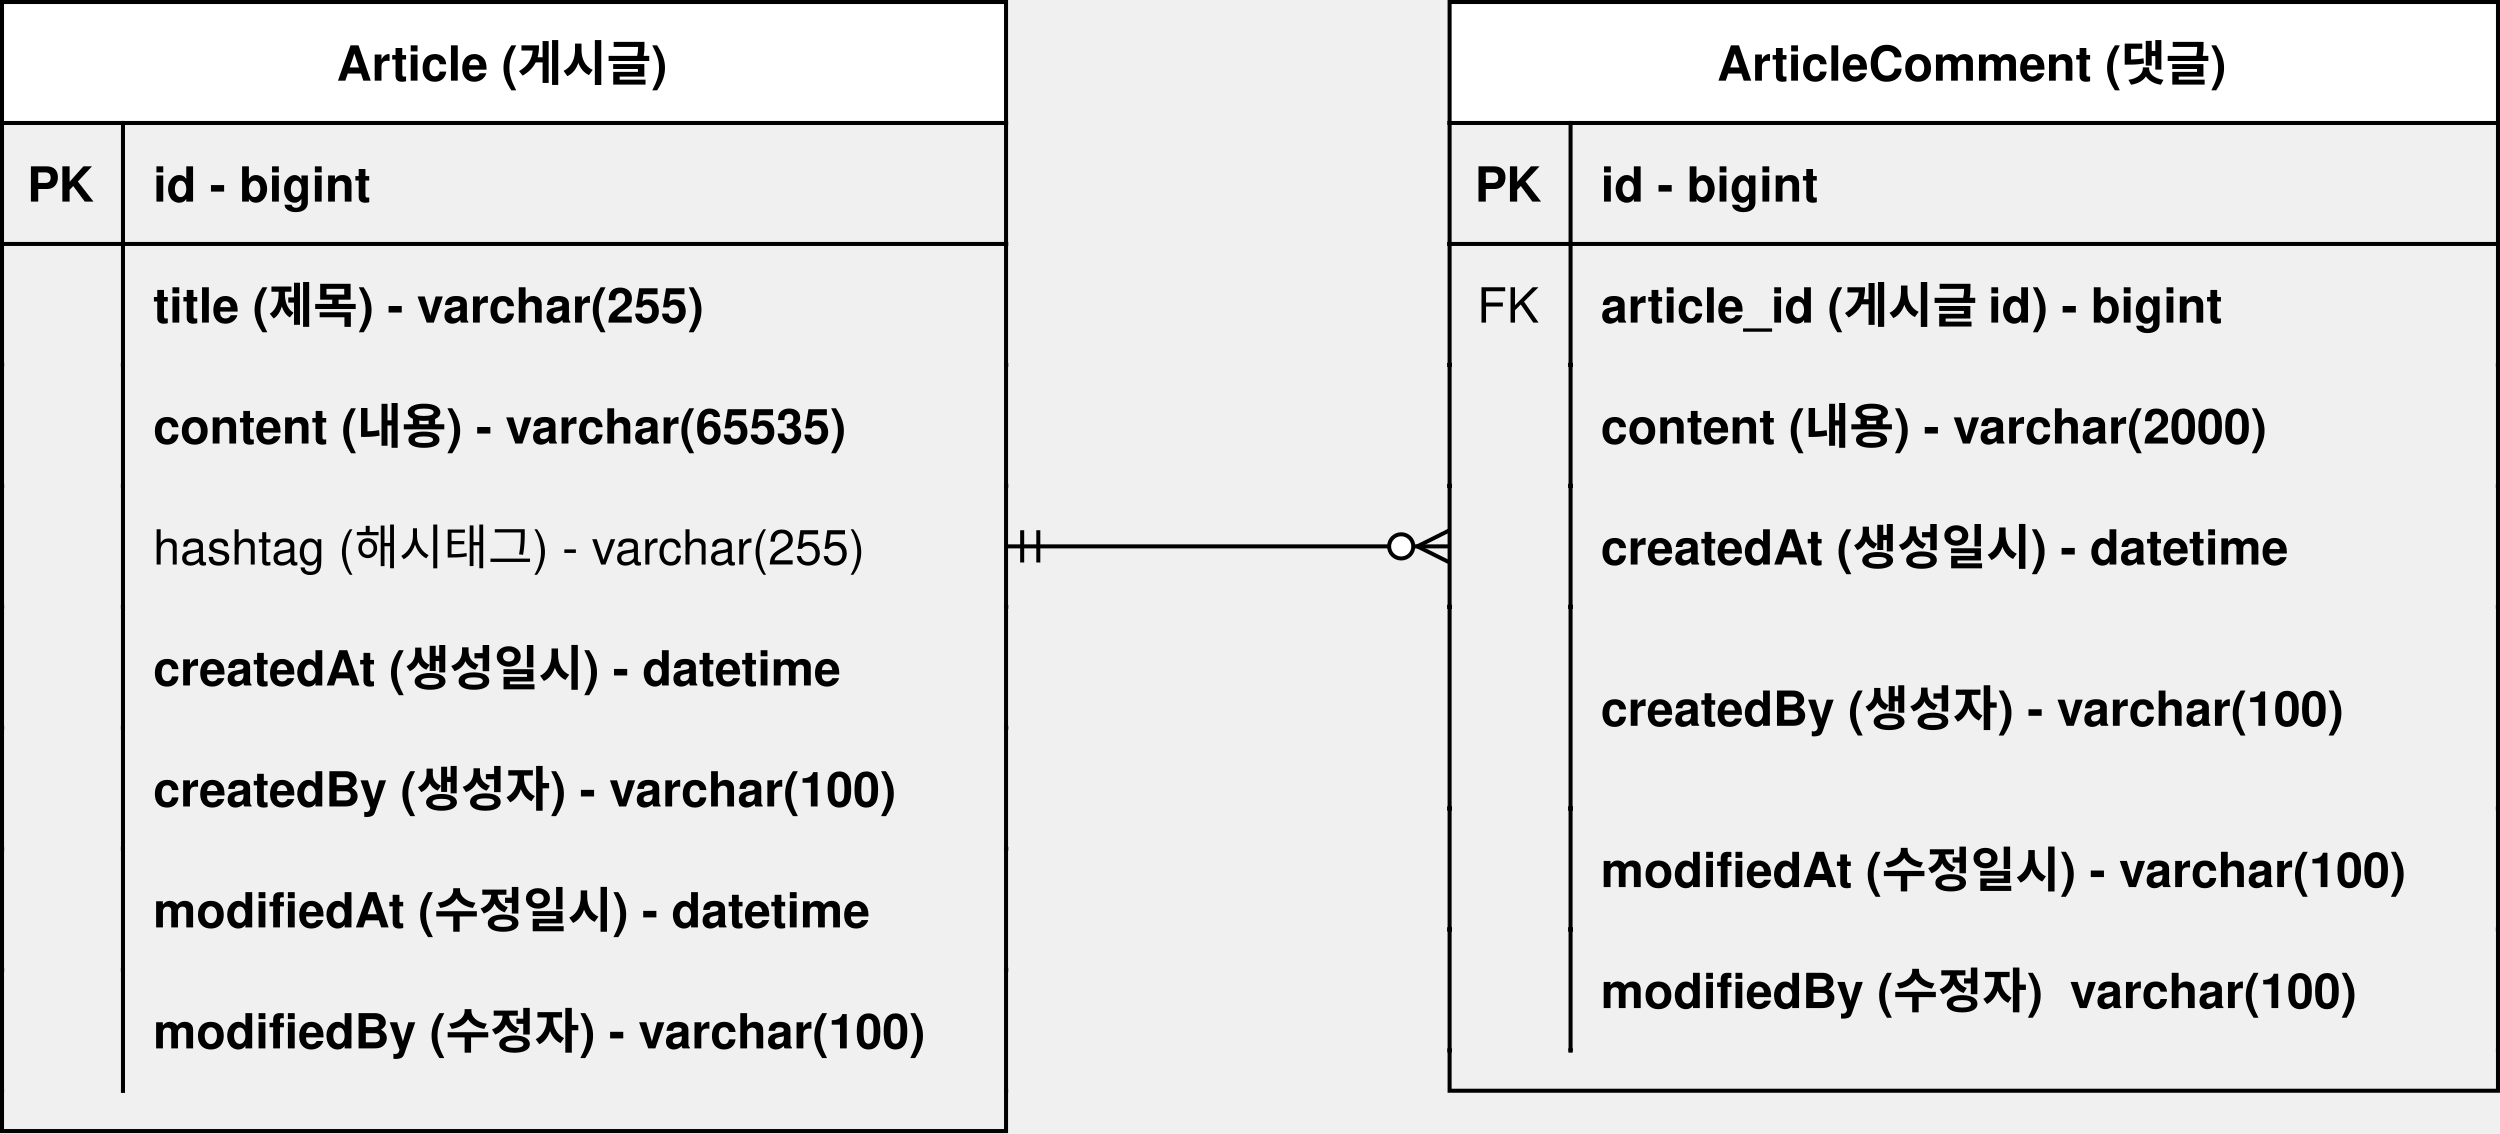
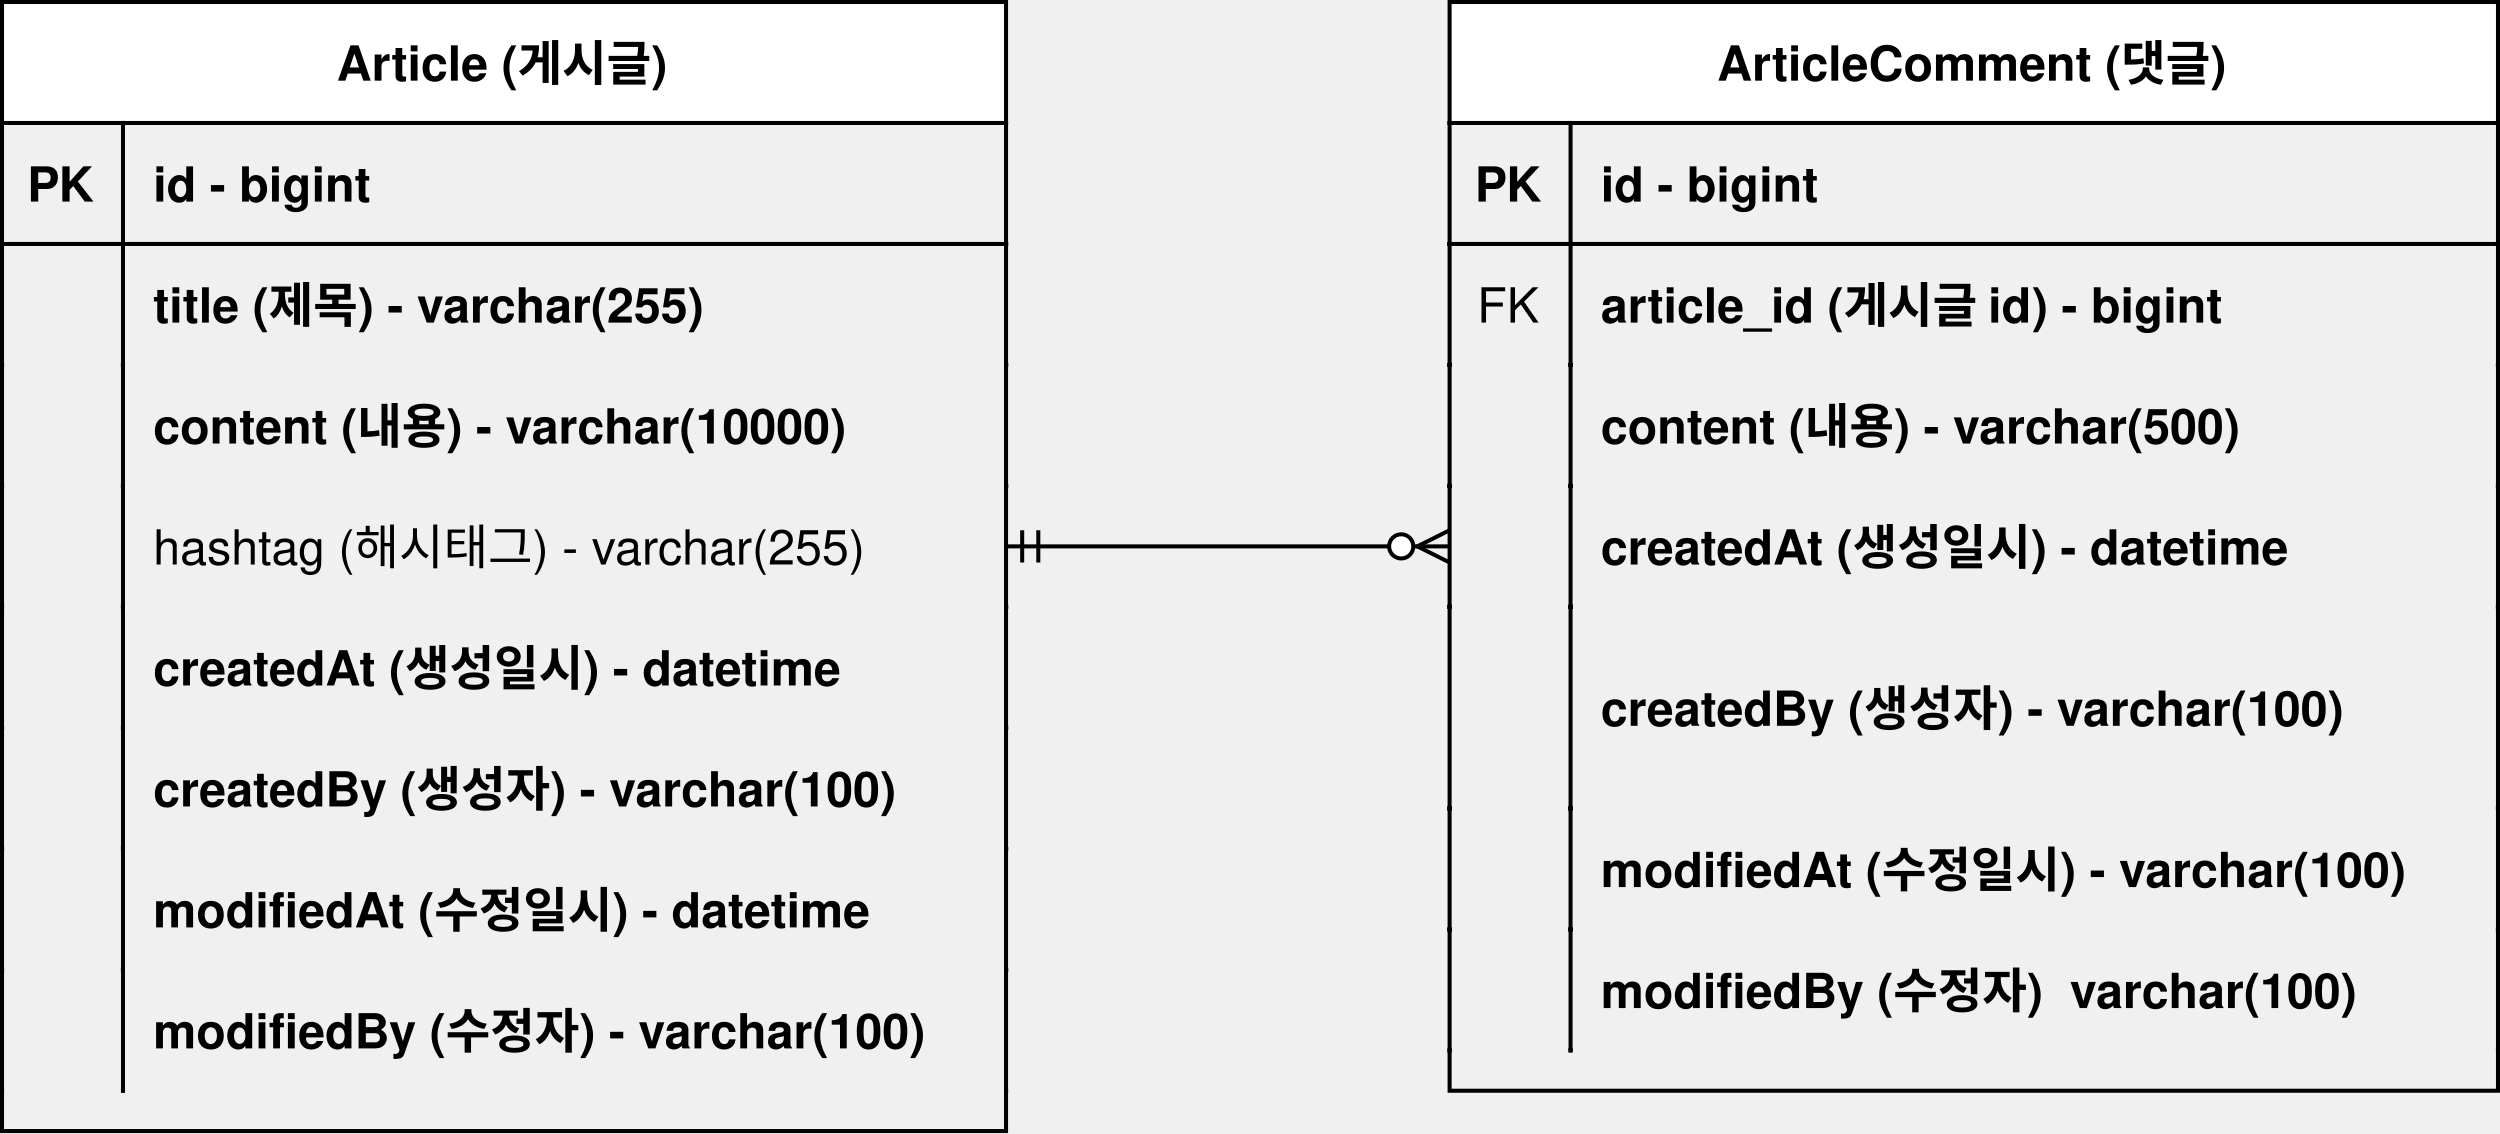
- <svg xmlns="http://www.w3.org/2000/svg" version="1.1" width="620px" height="281px" viewBox="-0.5 -0.5 620 281" content="&lt;mxfile host=&quot;app.diagrams.net&quot; modified=&quot;2022-12-14T07:10:09.839Z&quot; agent=&quot;5.0 (Macintosh; Intel Mac OS X 10_15_7) AppleWebKit/537.36 (KHTML, like Gecko) Chrome/108.0.0.0 Safari/537.36&quot; etag=&quot;Yd3yX3uM4vSyg7b3Tofk&quot; version=&quot;20.6.0&quot; type=&quot;github&quot;&gt;&lt;diagram id=&quot;R2lEEEUBdFMjLlhIrx00&quot; name=&quot;Page-1&quot;&gt;7V1dc5s4FP01mmkfksF82PjRYKfZaTLNpO1u92lHMTLWFCMPVhy7v34lkIxtAcHfDjDjTNFFCHTv0Tm+QqqB4U4WXyI4HT8SDwVA17wFMPpA11uG1mb/cMsysbS7RmLwI+yJSqnhO/6DhFET1lfsodlGRUpIQPF00zgkYYiGdMMGo4i8bVYbkWDzrlPoI8XwfQgD1foP9ug4sdqWltrvEfbH8s4tTZyZQFlZGGZj6JG3DRNa0DsSUvGITyiawBCFlJ15hNFvFAFrMKaU97QH9Dv2GfHatz4hfoDgFM9uh2TCzMMZq3I3ghMccDevNeSIhtjtjAEw3IgQmhxNFi4KeKxkGJJnuss5u/JDxNstcYF7M18+/NZoeP9m/E0fH/2nzsuNLoI/h8GrcHAvonjIvK1rn8CgBxwd2C4YuMB2QNeNLTawtc/Ch3QpA8PcOeWHFL5wkzOjMKICP4bGDAwRFOKQdd7ot+JyEMDpDMfVE8sYB94DXJJXKhuSJWeEF8h7TuDD6zIkPbDGeJE3zgPxXTwMPw0D7IfseMi8w+/oRGjGnuUBzqioofpPuHSOIooWaybhzy+ITBCNlqyKPCsvWcqywNFbikzd7Ca28RoqdVtUhAJq/qrtNILsQARxl4CaSkBzI8X6TjEMntkwhaEfB20zJtyxXkSmP2DkIyoMU4K5SwdzlAyU2Ps4CFwSEB7akIRIVot7Zznsw/rrarcWsNgDuKzcSsvsw6tH1CXhjEYMIvxWiEXqDfFoOZRMxX0CNJKPEQlv8uMXQikbd3lxLUb++9EW0TVKBtc4WWwtJbZPX3eJLmGdHQUx542x56EwGZWcp2Ea8YxgZkZg5fXtcGyPxbIRMUtHZC0E0ttlIyAaS92yc2swYPAPIUUOeQ29mRLW1XMeEOm2EmlWX9du2N8L9vkIub6wS8pN6jqzKRzi0H9Irmxv4cI6CS4W+SO1teNILcZJqebOAZROneleOyXdty9O9/ZBsT3TqC/r/05p/1ee3LtKXCmm8hu3C3pa/EXbAb0e6HU/C9qfw2g4htEn3bLyv3t/EPLPyF0OBU2Vmd8J7K8/7wfd+eKvp99a58fL4FtwozfEnwmN0lqQS/zdMxJ/ZmjVnPwKB3wp9+cjt9K0n9ltNTHnEyLJ7NInTve2DhyTC0A3i/fblmVUhvmPCJvaEb86CdAQ/3GIv/T03cmYX037r3DA7z+ErXoyv5qjj+FsTKGfMH8fdC3B/GKOvQ9sQ062d4BjVyUHODpyakf+h00JNORfQP7WpclfnRa4wjG+/xC260n+8r35+vf+CLFbej0qZ3w42/fjAxOwscNTgD5w0reukv89dhnFE3SFuDhXFpCDotoJgdnM/5xMCexLK4FZ8Rkgs65TQBlzQIkWOMsCLRiArradArS0giU41ZeBPATVTgdaLQVSjQ4cRwdWSx4vpgOtw0T+6nWgVf03wNn9VvV9Qjw8whtJgQ26tnwfbDVJwR44qp8a1Hr152nVwLy4Ghz25uf61cCsqRqob32kGqylBaoaNGlBaQjVTgjkm0x1X4dLJpP1RQcMSEbldnW8g53irwumnP8pei3czuAOvXMq6tdrneWVjmvBUMjV9SxOyAruyWRdhvJj7urYKyI1TfsyNttVdlfHMXFRoN7HxcnVAKVJ405F91m7Os5L92oWd3eNdH9ABGqax2Vs2oPJd+7/Ypov2k4dty2TuWpowSFLfXdP4yoqBM32vlMJQdYuj/MKwQfa3reX/zs1lQF1Hd9OGz10rd5zeHm4qR35G4etAmrIf8edHmdlf+OwFO/q2d/IeZtWdfY31PSuWe57fBjVTgzMZtvfycQga+dHlhhYpxIDs+L7/sz9Nv4V+Xt3Mdhu7RyDVk3fm/W+R0XQjjqwP6KuBVLGYVTR6EDBCi/t4knBYdN9V68DCXhrmBSoU337rvd1dXa+EYVCONUuOTAO2zrciEKBKFx8fZBcd1xZUejWUxRMdU3fDst+Yx1o1KAEjmqnBlYJwkCej6TPmVsxXT6jAFJMwkF6JolMsta3xXrvjOkkAMnqPxR6Pf6/+bPi4PkPisgP8gjDJRArhNNzExh632LYRLzHyBOwQAtMf8nG2PG/3H5riVJ/sVatv5SFkHnm13ph7SpeTC+LS/K6pPu8z7mQEqYZeY2GqMi5ST0qxTEXje/Pf69+mWAdLytjFMdjvvnEBaB8IvGakRXcpWxIHdvOVZOeiqtSECoNmVsNtbYbSlyhNPQ+mlkx/fWDpHr6kxXG4H8=&lt;/diagram&gt;&lt;/mxfile&gt;" resource="https://app.diagrams.net/#HWindowH22%2Fboard%2Ffeature%252F%25238-domain%2Fdocument%2Fproject-board-erd.svg">
+ <svg xmlns="http://www.w3.org/2000/svg" version="1.1" width="620px" height="281px" viewBox="-0.5 -0.5 620 281" content="&lt;mxfile host=&quot;app.diagrams.net&quot; modified=&quot;2022-12-16T05:50:51.952Z&quot; agent=&quot;5.0 (Macintosh; Intel Mac OS X 10_15_7) AppleWebKit/537.36 (KHTML, like Gecko) Chrome/108.0.0.0 Safari/537.36&quot; etag=&quot;EXdX1GOHcDyvjIgLVvjL&quot; version=&quot;20.7.2&quot; type=&quot;github&quot;&gt;&lt;diagram id=&quot;R2lEEEUBdFMjLlhIrx00&quot; name=&quot;Page-1&quot;&gt;7V1tc6I6FP41mdn90A7y0uJHQbu9s+1sp7t7795Pd1KJmCkQB1Or++tvAomooSwWUQt07JQcQoBznjwPJyQVGG64/BLD2fSeeCgAuuYtgTEEut6zLJP94ZZVarnqX6UGP8aeqJQZvuPfSBg1YX3BHppvVaSEBBTPto1jEkVoTLdsMI7J63a1CQm2zzqDPlIM38cwUK3/YI9OU6ttaZn9FmF/Ks/c08SeEMrKwjCfQo+8bpnQkt6QiIpLfEBxCCMUUbbnHsbPKAbWaEopv9MB0G/YZ8JrX/qE+AGCMzy/HJOQmcdzVuVmAkMccDdvNOSIhtjpjBEw3JgQmm6FSxcFPFYyDOk13byxd+2HmLdb4gD3YrG6e9ZodPtq/E3v7/2H66cL3UibWcDgRTh4EFM8Zt7WtU9gNACODmwXjFxgO6DvJhYb2Npn4UO6koFh7pzxTQqfuMmZUxhTgR9DYwaGCApxxG7eGPaSchDA2Rwn1VPLFAfeHVyRFyobkiVngpfIe0zhw+syJN2xxniRN84D8V1cDN8NA+xHbHvMvMPP6MRozq7lDs6pqKH6T7h0gWKKlhsm4c8viISIxitWRe6Vh6xkWeDoNUOmbvZT23QDlbotKkIBNX/ddhZBtiGCuE9ATSWgb0aK3TvFMHhk3RRGfhK07Zhwx3oxmf2AsY+oMMwI5i4dLVDaURLv4yBwSUB4aCMSIVktuTvLYR92v652aQGLXYDLyr2szD68ekxdEs1pzCDCT4VYpF4Rj5ZDyUycJ0ATeRmx8CbffiKUsn73VlyLkf/naIvoGiWDa9QWW0uJ7cPXfaJL2M1OgoTzptjzUJT2Ss7TMIt4TjBzI7D2+m44dvti2YiYpSOyEQLp7bIREI1lbtm7NRgw+EeQIoe8RN5cCev6OitE+kqJNKuvaxfs9wn7vIecX9gl5aZ1nfkMjnHk36VHXu3gwqoFF8u3e2pvz55ajJNSzR0DKNdtpnutTrq/Ojnd25Vie6ReX9b/16X933hy7ytxpZjKJ24XDLTkQdsBgwEY9D8L2l/AeDyF8Sfdst5+9v4g5J+Tu1QFTZOZ3wnsrz9vR/3F8q+HZ+36x9PoW3Chd8RfE/H3j0j8uaFVc/Iz7PCq+wth2iraz/WEmpjzAZF0dOkTp3tbB47JBaCfx/s9jf00kfkrwqZ1xK8OAnTEfxjiLz18Vxvzq2n/GXb4kl3YKu3+pjO/mqNP4XxKoZ8y/xD0LcH8Yox9CGxDDrZfA8duSg5wcOS0jvyrDQl05F9A/tapyV8dFjjDPl6yC9ul3d908pfvzTef+2PETukNqBzx4Ww/TDZMwPoOTwGGwMneukr+99hhFIfoDHFRSxZQHkWtEwKzG/+pTQnsUyuB2aQRoDVSOy0wc8aAUi1wVgVaMAJ9LWc46EOmAO+RgT0Q1Dod6PUUSHU6cBgdWE95PJkO9KqJ/HnpwBqpnQ70VH0PiYcneCspsEHflu+DrS4peAeO2qcGrZ79Wa8amCdXg2pvfs5MDVo52TPfFepbH6kGG2mBqgZtTwv2gFDrhEC+yVTXdbgkDDcnHTAgGd2qjk2UmHL8p+i18FUOd+jXdVG/3uosLz+uxbivtKojL7i1yboM5cdf1VEM3U7ocxbbtWJVR1VcFKj3YXFyNkDp0ri66D5vVcdx6V7N4m7Oke7LRqDL49auUPM4mD5z/5fQfNFy6qRtmcw1QwtKT/U9SBrXUCHolvfVJQR5qzyOKwQfdHlfMVA7GchZ3rfXQg+rRUN4h1ng10zuN6pNAuq4f8+FHkclf6Nahnde5G+Uf5nWdPI31Oyum+17eBi1TgzMbtVfbWKQt/AjTwysusTAbNKyP/Ng6/6K/L2/GOy2doxOq2bv3XTfgyJoTx14P6LOBVJGNarodKBggpd28qSg2mjfeenAGqldUmCoI33vne7r6mx/G0VhDzi1Ljkwqq0c7kShQBROPj1ITjtuhij0Sweg6aJgqlP69pj1m+hAi9WgPI5apwZWCcJAno+kz5mnMV09ogBSTKJRtieNTDrVt8fu3pnSMADp5D8UeQP+z/xZcfT4G8XkB7mH0QqICcLZvhBG3rcENjG/Y+QJWKAlpr9kY2z7X26/tERpuNyoNlzJQsQ882uzsHEUL2aHJSV5nAoqgbM5eYnHqMiXaT0qtfBNPIqhS+7Xsqy2/mKCTbysjXESjwXaut4CUD6QZMrIGu5SNqSO7eaq6a2LozIQKg2ZOw31dhtKfaM09Gc0s2L25Qdp9ewbK4zR/w==&lt;/diagram&gt;&lt;/mxfile&gt;" resource="https://app.diagrams.net/#HWindowH22%2Fboard%2Ffeature%252F%252310-db%2Fdocument%2Fproject-board-erd.svg">
  <defs>
    <clipPath id="mx-clip-0-30-30-30-0">
      <rect x="0" y="30" width="30" height="30" />
    </clipPath>
    <clipPath id="mx-clip-36-30-213-30-0">
      <rect x="36" y="30" width="213" height="30" />
    </clipPath>
    <clipPath id="mx-clip-36-60-213-30-0">
      <rect x="36" y="60" width="213" height="30" />
    </clipPath>
    <clipPath id="mx-clip-36-90-213-30-0">
      <rect x="36" y="90" width="213" height="30" />
    </clipPath>
    <clipPath id="mx-clip-36-120-213-30-0">
      <rect x="36" y="120" width="213" height="30" />
    </clipPath>
    <clipPath id="mx-clip-36-150-213-30-0">
      <rect x="36" y="150" width="213" height="30" />
    </clipPath>
    <clipPath id="mx-clip-36-180-213-30-0">
      <rect x="36" y="180" width="213" height="30" />
    </clipPath>
    <clipPath id="mx-clip-36-210-213-30-0">
      <rect x="36" y="210" width="213" height="30" />
    </clipPath>
    <clipPath id="mx-clip-36-240-213-30-0">
      <rect x="36" y="240" width="213" height="30" />
    </clipPath>
    <clipPath id="mx-clip-359-30-30-30-0">
      <rect x="359" y="30" width="30" height="30" />
    </clipPath>
    <clipPath id="mx-clip-395-30-224-30-0">
      <rect x="395" y="30" width="224" height="30" />
    </clipPath>
    <clipPath id="mx-clip-359-60-30-30-0">
      <rect x="359" y="60" width="30" height="30" />
    </clipPath>
    <clipPath id="mx-clip-395-60-224-30-0">
      <rect x="395" y="60" width="224" height="30" />
    </clipPath>
    <clipPath id="mx-clip-395-90-224-30-0">
      <rect x="395" y="90" width="224" height="30" />
    </clipPath>
    <clipPath id="mx-clip-395-120-224-30-0">
      <rect x="395" y="120" width="224" height="30" />
    </clipPath>
    <clipPath id="mx-clip-395-150-224-50-0">
      <rect x="395" y="150" width="224" height="50" />
    </clipPath>
    <clipPath id="mx-clip-395-200-224-30-0">
      <rect x="395" y="200" width="224" height="30" />
    </clipPath>
    <clipPath id="mx-clip-395-230-224-30-0">
      <rect x="395" y="230" width="224" height="30" />
    </clipPath>
  </defs>
  <g>
    <path d="M 0 30 L 0 0 L 249 0 L 249 30" fill="rgb(255, 255, 255)" stroke="rgb(0, 0, 0)" stroke-miterlimit="10" pointer-events="all" />
    <path d="M 0 30 L 0 280 L 249 280 L 249 30" fill="none" stroke="rgb(0, 0, 0)" stroke-miterlimit="10" pointer-events="none" />
    <path d="M 0 30 L 249 30" fill="none" stroke="rgb(0, 0, 0)" stroke-miterlimit="10" pointer-events="none" />
    <path d="M 30 30 L 30 60 L 30 90 L 30 120 L 30 150 L 30 180 L 30 210 L 30 240 L 30 270" fill="none" stroke="rgb(0, 0, 0)" stroke-miterlimit="10" pointer-events="none" />
    <g fill="rgb(0, 0, 0)" font-family="Helvetica" font-weight="bold" pointer-events="none" text-anchor="middle" font-size="12px">
      <text x="124" y="19.5">Article (게시글)</text>
    </g>
    <path d="M 0 30 M 249 30 M 249 60 L 0 60" fill="none" stroke="rgb(0, 0, 0)" stroke-linecap="square" stroke-miterlimit="10" pointer-events="none" />
    <path d="M 0 30 M 30 30 M 30 60 M 0 60" fill="none" stroke="rgb(0, 0, 0)" stroke-linecap="square" stroke-miterlimit="10" pointer-events="none" />
    <g fill="rgb(0, 0, 0)" font-family="Helvetica" font-weight="bold" pointer-events="none" clip-path="url(#mx-clip-0-30-30-30-0)" text-anchor="middle" font-size="12px">
      <text x="14.5" y="49.5">PK</text>
    </g>
    <path d="M 30 30 M 249 30 M 249 60 M 30 60" fill="none" stroke="rgb(0, 0, 0)" stroke-linecap="square" stroke-miterlimit="10" pointer-events="none" />
    <g fill="rgb(0, 0, 0)" font-family="Helvetica" font-weight="bold" text-decoration="underline" pointer-events="none" clip-path="url(#mx-clip-36-30-213-30-0)" font-size="12px">
      <text x="37.5" y="49.5">id - bigint</text>
    </g>
    <path d="M 0 60 M 249 60 M 249 90 M 0 90" fill="none" stroke="rgb(0, 0, 0)" stroke-linecap="square" stroke-miterlimit="10" pointer-events="none" />
    <path d="M 0 60 M 30 60 M 30 90 M 0 90" fill="none" stroke="rgb(0, 0, 0)" stroke-linecap="square" stroke-miterlimit="10" pointer-events="none" />
    <path d="M 30 60 M 249 60 M 249 90 M 30 90" fill="none" stroke="rgb(0, 0, 0)" stroke-linecap="square" stroke-miterlimit="10" pointer-events="none" />
    <g fill="rgb(0, 0, 0)" font-family="Helvetica" font-weight="bold" pointer-events="none" clip-path="url(#mx-clip-36-60-213-30-0)" font-size="12px">
      <text x="37.5" y="79.5">title (제목) - varchar(255)</text>
    </g>
    <path d="M 0 90 M 249 90 M 249 120 M 0 120" fill="none" stroke="rgb(0, 0, 0)" stroke-linecap="square" stroke-miterlimit="10" pointer-events="none" />
    <path d="M 0 90 M 30 90 M 30 120 M 0 120" fill="none" stroke="rgb(0, 0, 0)" stroke-linecap="square" stroke-miterlimit="10" pointer-events="none" />
    <path d="M 30 90 M 249 90 M 249 120 M 30 120" fill="none" stroke="rgb(0, 0, 0)" stroke-linecap="square" stroke-miterlimit="10" pointer-events="none" />
    <g fill="rgb(0, 0, 0)" font-family="Helvetica" font-weight="bold" pointer-events="none" clip-path="url(#mx-clip-36-90-213-30-0)" font-size="12px">
-       <text x="37.5" y="109.5">content (내용) - varchar(65535)</text>
+       <text x="37.5" y="109.5">content (내용) - varchar(10000)</text>
    </g>
    <path d="M 0 120 M 249 120 M 249 150 M 0 150" fill="none" stroke="rgb(0, 0, 0)" stroke-linecap="square" stroke-miterlimit="10" pointer-events="none" />
    <path d="M 0 120 M 30 120 M 30 150 M 0 150" fill="none" stroke="rgb(0, 0, 0)" stroke-linecap="square" stroke-miterlimit="10" pointer-events="none" />
    <path d="M 30 120 M 249 120 M 249 150 M 30 150" fill="none" stroke="rgb(0, 0, 0)" stroke-linecap="square" stroke-miterlimit="10" pointer-events="none" />
    <g fill="rgb(0, 0, 0)" font-family="Helvetica" pointer-events="none" clip-path="url(#mx-clip-36-120-213-30-0)" font-size="12px">
      <text x="37.5" y="139.5">hashtag (해시태그) - varchar(255)</text>
    </g>
    <path d="M 0 150 M 249 150 M 249 180 M 0 180" fill="none" stroke="rgb(0, 0, 0)" stroke-linecap="square" stroke-miterlimit="10" pointer-events="none" />
    <path d="M 0 150 M 30 150 M 30 180 M 0 180" fill="none" stroke="rgb(0, 0, 0)" stroke-linecap="square" stroke-miterlimit="10" pointer-events="none" />
    <path d="M 30 150 M 249 150 M 249 180 M 30 180" fill="none" stroke="rgb(0, 0, 0)" stroke-linecap="square" stroke-miterlimit="10" pointer-events="none" />
    <g fill="rgb(0, 0, 0)" font-family="Helvetica" font-weight="bold" pointer-events="none" clip-path="url(#mx-clip-36-150-213-30-0)" font-size="12px">
      <text x="37.5" y="169.5">createdAt (생성일시) - datetime</text>
    </g>
    <path d="M 0 180 M 249 180 M 249 210 M 0 210" fill="none" stroke="rgb(0, 0, 0)" stroke-linecap="square" stroke-miterlimit="10" pointer-events="none" />
    <path d="M 0 180 M 30 180 M 30 210 M 0 210" fill="none" stroke="rgb(0, 0, 0)" stroke-linecap="square" stroke-miterlimit="10" pointer-events="none" />
    <path d="M 30 180 M 249 180 M 249 210 M 30 210" fill="none" stroke="rgb(0, 0, 0)" stroke-linecap="square" stroke-miterlimit="10" pointer-events="none" />
    <g fill="rgb(0, 0, 0)" font-family="Helvetica" font-weight="bold" pointer-events="none" clip-path="url(#mx-clip-36-180-213-30-0)" font-size="12px">
      <text x="37.5" y="199.5">createdBy (생성자) - varchar(100)</text>
    </g>
    <path d="M 0 210 M 249 210 M 249 240 M 0 240" fill="none" stroke="rgb(0, 0, 0)" stroke-linecap="square" stroke-miterlimit="10" pointer-events="none" />
    <path d="M 0 210 M 30 210 M 30 240 M 0 240" fill="none" stroke="rgb(0, 0, 0)" stroke-linecap="square" stroke-miterlimit="10" pointer-events="none" />
    <path d="M 30 210 M 249 210 M 249 240 M 30 240" fill="none" stroke="rgb(0, 0, 0)" stroke-linecap="square" stroke-miterlimit="10" pointer-events="none" />
    <g fill="rgb(0, 0, 0)" font-family="Helvetica" font-weight="bold" pointer-events="none" clip-path="url(#mx-clip-36-210-213-30-0)" font-size="12px">
      <text x="37.5" y="229.5">modifiedAt (수정일시) - datetime</text>
    </g>
    <path d="M 0 240 M 249 240 M 249 270 M 0 270" fill="none" stroke="rgb(0, 0, 0)" stroke-linecap="square" stroke-miterlimit="10" pointer-events="none" />
    <path d="M 0 240 M 30 240 M 30 270 M 0 270" fill="none" stroke="rgb(0, 0, 0)" stroke-linecap="square" stroke-miterlimit="10" pointer-events="none" />
    <path d="M 30 240 M 249 240 M 249 270 M 30 270" fill="none" stroke="rgb(0, 0, 0)" stroke-linecap="square" stroke-miterlimit="10" pointer-events="none" />
    <g fill="rgb(0, 0, 0)" font-family="Helvetica" font-weight="bold" pointer-events="none" clip-path="url(#mx-clip-36-240-213-30-0)" font-size="12px">
      <text x="37.5" y="259.5">modifiedBy (수정자) - varchar(100)</text>
    </g>
    <path d="M 359 30 L 359 0 L 619 0 L 619 30" fill="rgb(255, 255, 255)" stroke="rgb(0, 0, 0)" stroke-miterlimit="10" pointer-events="none" />
    <path d="M 359 30 L 359 270 L 619 270 L 619 30" fill="none" stroke="rgb(0, 0, 0)" stroke-miterlimit="10" pointer-events="none" />
    <path d="M 359 30 L 619 30" fill="none" stroke="rgb(0, 0, 0)" stroke-miterlimit="10" pointer-events="none" />
    <path d="M 389 30 L 389 60 L 389 90 L 389 120 L 389 150 L 389 200 L 389 230 L 389 260" fill="none" stroke="rgb(0, 0, 0)" stroke-miterlimit="10" pointer-events="none" />
    <g fill="rgb(0, 0, 0)" font-family="Helvetica" font-weight="bold" pointer-events="none" text-anchor="middle" font-size="12px">
      <text x="488.5" y="19.5">ArticleComment (댓글)</text>
    </g>
    <path d="M 359 30 M 619 30 M 619 60 L 359 60" fill="none" stroke="rgb(0, 0, 0)" stroke-linecap="square" stroke-miterlimit="10" pointer-events="none" />
    <path d="M 359 30 M 389 30 M 389 60 M 359 60" fill="none" stroke="rgb(0, 0, 0)" stroke-linecap="square" stroke-miterlimit="10" pointer-events="none" />
    <g fill="rgb(0, 0, 0)" font-family="Helvetica" font-weight="bold" pointer-events="none" clip-path="url(#mx-clip-359-30-30-30-0)" text-anchor="middle" font-size="12px">
      <text x="373.5" y="49.5">PK</text>
    </g>
    <path d="M 389 30 M 619 30 M 619 60 M 389 60" fill="none" stroke="rgb(0, 0, 0)" stroke-linecap="square" stroke-miterlimit="10" pointer-events="none" />
    <g fill="rgb(0, 0, 0)" font-family="Helvetica" font-weight="bold" text-decoration="underline" pointer-events="none" clip-path="url(#mx-clip-395-30-224-30-0)" font-size="12px">
      <text x="396.5" y="49.5">id - bigint</text>
    </g>
    <path d="M 359 60 M 619 60 M 619 90 M 359 90" fill="none" stroke="rgb(0, 0, 0)" stroke-linecap="square" stroke-miterlimit="10" pointer-events="none" />
    <path d="M 359 60 M 389 60 M 389 90 M 359 90" fill="none" stroke="rgb(0, 0, 0)" stroke-linecap="square" stroke-miterlimit="10" pointer-events="none" />
    <g fill="rgb(0, 0, 0)" font-family="Helvetica" pointer-events="none" clip-path="url(#mx-clip-359-60-30-30-0)" text-anchor="middle" font-size="12px">
      <text x="373.5" y="79.5">FK</text>
    </g>
    <path d="M 389 60 M 619 60 M 619 90 M 389 90" fill="none" stroke="rgb(0, 0, 0)" stroke-linecap="square" stroke-miterlimit="10" pointer-events="none" />
    <g fill="rgb(0, 0, 0)" font-family="Helvetica" font-weight="bold" pointer-events="none" clip-path="url(#mx-clip-395-60-224-30-0)" font-size="12px">
      <text x="396.5" y="79.5">article_id (게시글 id) - bigint</text>
    </g>
    <path d="M 359 90 M 619 90 M 619 120 M 359 120" fill="none" stroke="rgb(0, 0, 0)" stroke-linecap="square" stroke-miterlimit="10" pointer-events="none" />
    <path d="M 359 90 M 389 90 M 389 120 M 359 120" fill="none" stroke="rgb(0, 0, 0)" stroke-linecap="square" stroke-miterlimit="10" pointer-events="none" />
    <path d="M 389 90 M 619 90 M 619 120 M 389 120" fill="none" stroke="rgb(0, 0, 0)" stroke-linecap="square" stroke-miterlimit="10" pointer-events="none" />
    <g fill="rgb(0, 0, 0)" font-family="Helvetica" font-weight="bold" pointer-events="none" clip-path="url(#mx-clip-395-90-224-30-0)" font-size="12px">
-       <text x="396.5" y="109.5">content (내용) - varchar(2000)</text>
+       <text x="396.5" y="109.5">content (내용) - varchar(500)</text>
    </g>
    <path d="M 359 120 M 619 120 M 619 150 M 359 150" fill="none" stroke="rgb(0, 0, 0)" stroke-linecap="square" stroke-miterlimit="10" pointer-events="none" />
    <path d="M 359 120 M 389 120 M 389 150 M 359 150" fill="none" stroke="rgb(0, 0, 0)" stroke-linecap="square" stroke-miterlimit="10" pointer-events="none" />
    <path d="M 389 120 M 619 120 M 619 150 M 389 150" fill="none" stroke="rgb(0, 0, 0)" stroke-linecap="square" stroke-miterlimit="10" pointer-events="none" />
    <g fill="rgb(0, 0, 0)" font-family="Helvetica" font-weight="bold" pointer-events="none" clip-path="url(#mx-clip-395-120-224-30-0)" font-size="12px">
      <text x="396.5" y="139.5">createdAt (생성일시) - datetime</text>
    </g>
    <path d="M 359 150 M 619 150 M 619 200 M 359 200" fill="none" stroke="rgb(0, 0, 0)" stroke-linecap="square" stroke-miterlimit="10" pointer-events="none" />
    <path d="M 359 150 M 389 150 M 389 200 M 359 200" fill="none" stroke="rgb(0, 0, 0)" stroke-linecap="square" stroke-miterlimit="10" pointer-events="none" />
    <path d="M 389 150 M 619 150 M 619 200 M 389 200" fill="none" stroke="rgb(0, 0, 0)" stroke-linecap="square" stroke-miterlimit="10" pointer-events="none" />
    <g fill="rgb(0, 0, 0)" font-family="Helvetica" font-weight="bold" pointer-events="none" clip-path="url(#mx-clip-395-150-224-50-0)" font-size="12px">
      <text x="396.5" y="179.5">createdBy (생성자) - varchar(100)</text>
    </g>
    <path d="M 359 200 M 619 200 M 619 230 M 359 230" fill="none" stroke="rgb(0, 0, 0)" stroke-linecap="square" stroke-miterlimit="10" pointer-events="none" />
    <path d="M 359 200 M 389 200 M 389 230 M 359 230" fill="none" stroke="rgb(0, 0, 0)" stroke-linecap="square" stroke-miterlimit="10" pointer-events="none" />
    <path d="M 389 200 M 619 200 M 619 230 M 389 230" fill="none" stroke="rgb(0, 0, 0)" stroke-linecap="square" stroke-miterlimit="10" pointer-events="none" />
    <g fill="rgb(0, 0, 0)" font-family="Helvetica" font-weight="bold" pointer-events="none" clip-path="url(#mx-clip-395-200-224-30-0)" font-size="12px">
      <text x="396.5" y="219.5">modifiedAt (수정일시) - varchar(100)</text>
    </g>
    <path d="M 359 230 M 619 230 M 619 260 M 359 260" fill="none" stroke="rgb(0, 0, 0)" stroke-linecap="square" stroke-miterlimit="10" pointer-events="none" />
    <path d="M 359 230 M 389 230 M 389 260 M 359 260" fill="none" stroke="rgb(0, 0, 0)" stroke-linecap="square" stroke-miterlimit="10" pointer-events="none" />
    <path d="M 389 230 M 619 230 M 619 260 M 389 260" fill="none" stroke="rgb(0, 0, 0)" stroke-linecap="square" stroke-miterlimit="10" pointer-events="none" />
    <g fill="rgb(0, 0, 0)" font-family="Helvetica" font-weight="bold" pointer-events="none" clip-path="url(#mx-clip-395-230-224-30-0)" font-size="12px">
      <text x="396.5" y="249.5">modifiedBy (수정자)  varchar(100)</text>
    </g>
    <path d="M 249 135 L 279 135 L 329 135 L 359 135" fill="none" stroke="rgb(0, 0, 0)" stroke-miterlimit="10" pointer-events="none" />
    <path d="M 253 131 L 253 139 M 257 131 L 257 139" fill="none" stroke="rgb(0, 0, 0)" stroke-miterlimit="10" pointer-events="none" />
    <ellipse cx="347" cy="135" rx="3" ry="3" fill="#ffffff" stroke="rgb(0, 0, 0)" pointer-events="none" />
    <path d="M 359 131 L 351 135 L 359 139" fill="none" stroke="rgb(0, 0, 0)" stroke-miterlimit="10" pointer-events="none" />
  </g>
</svg>
